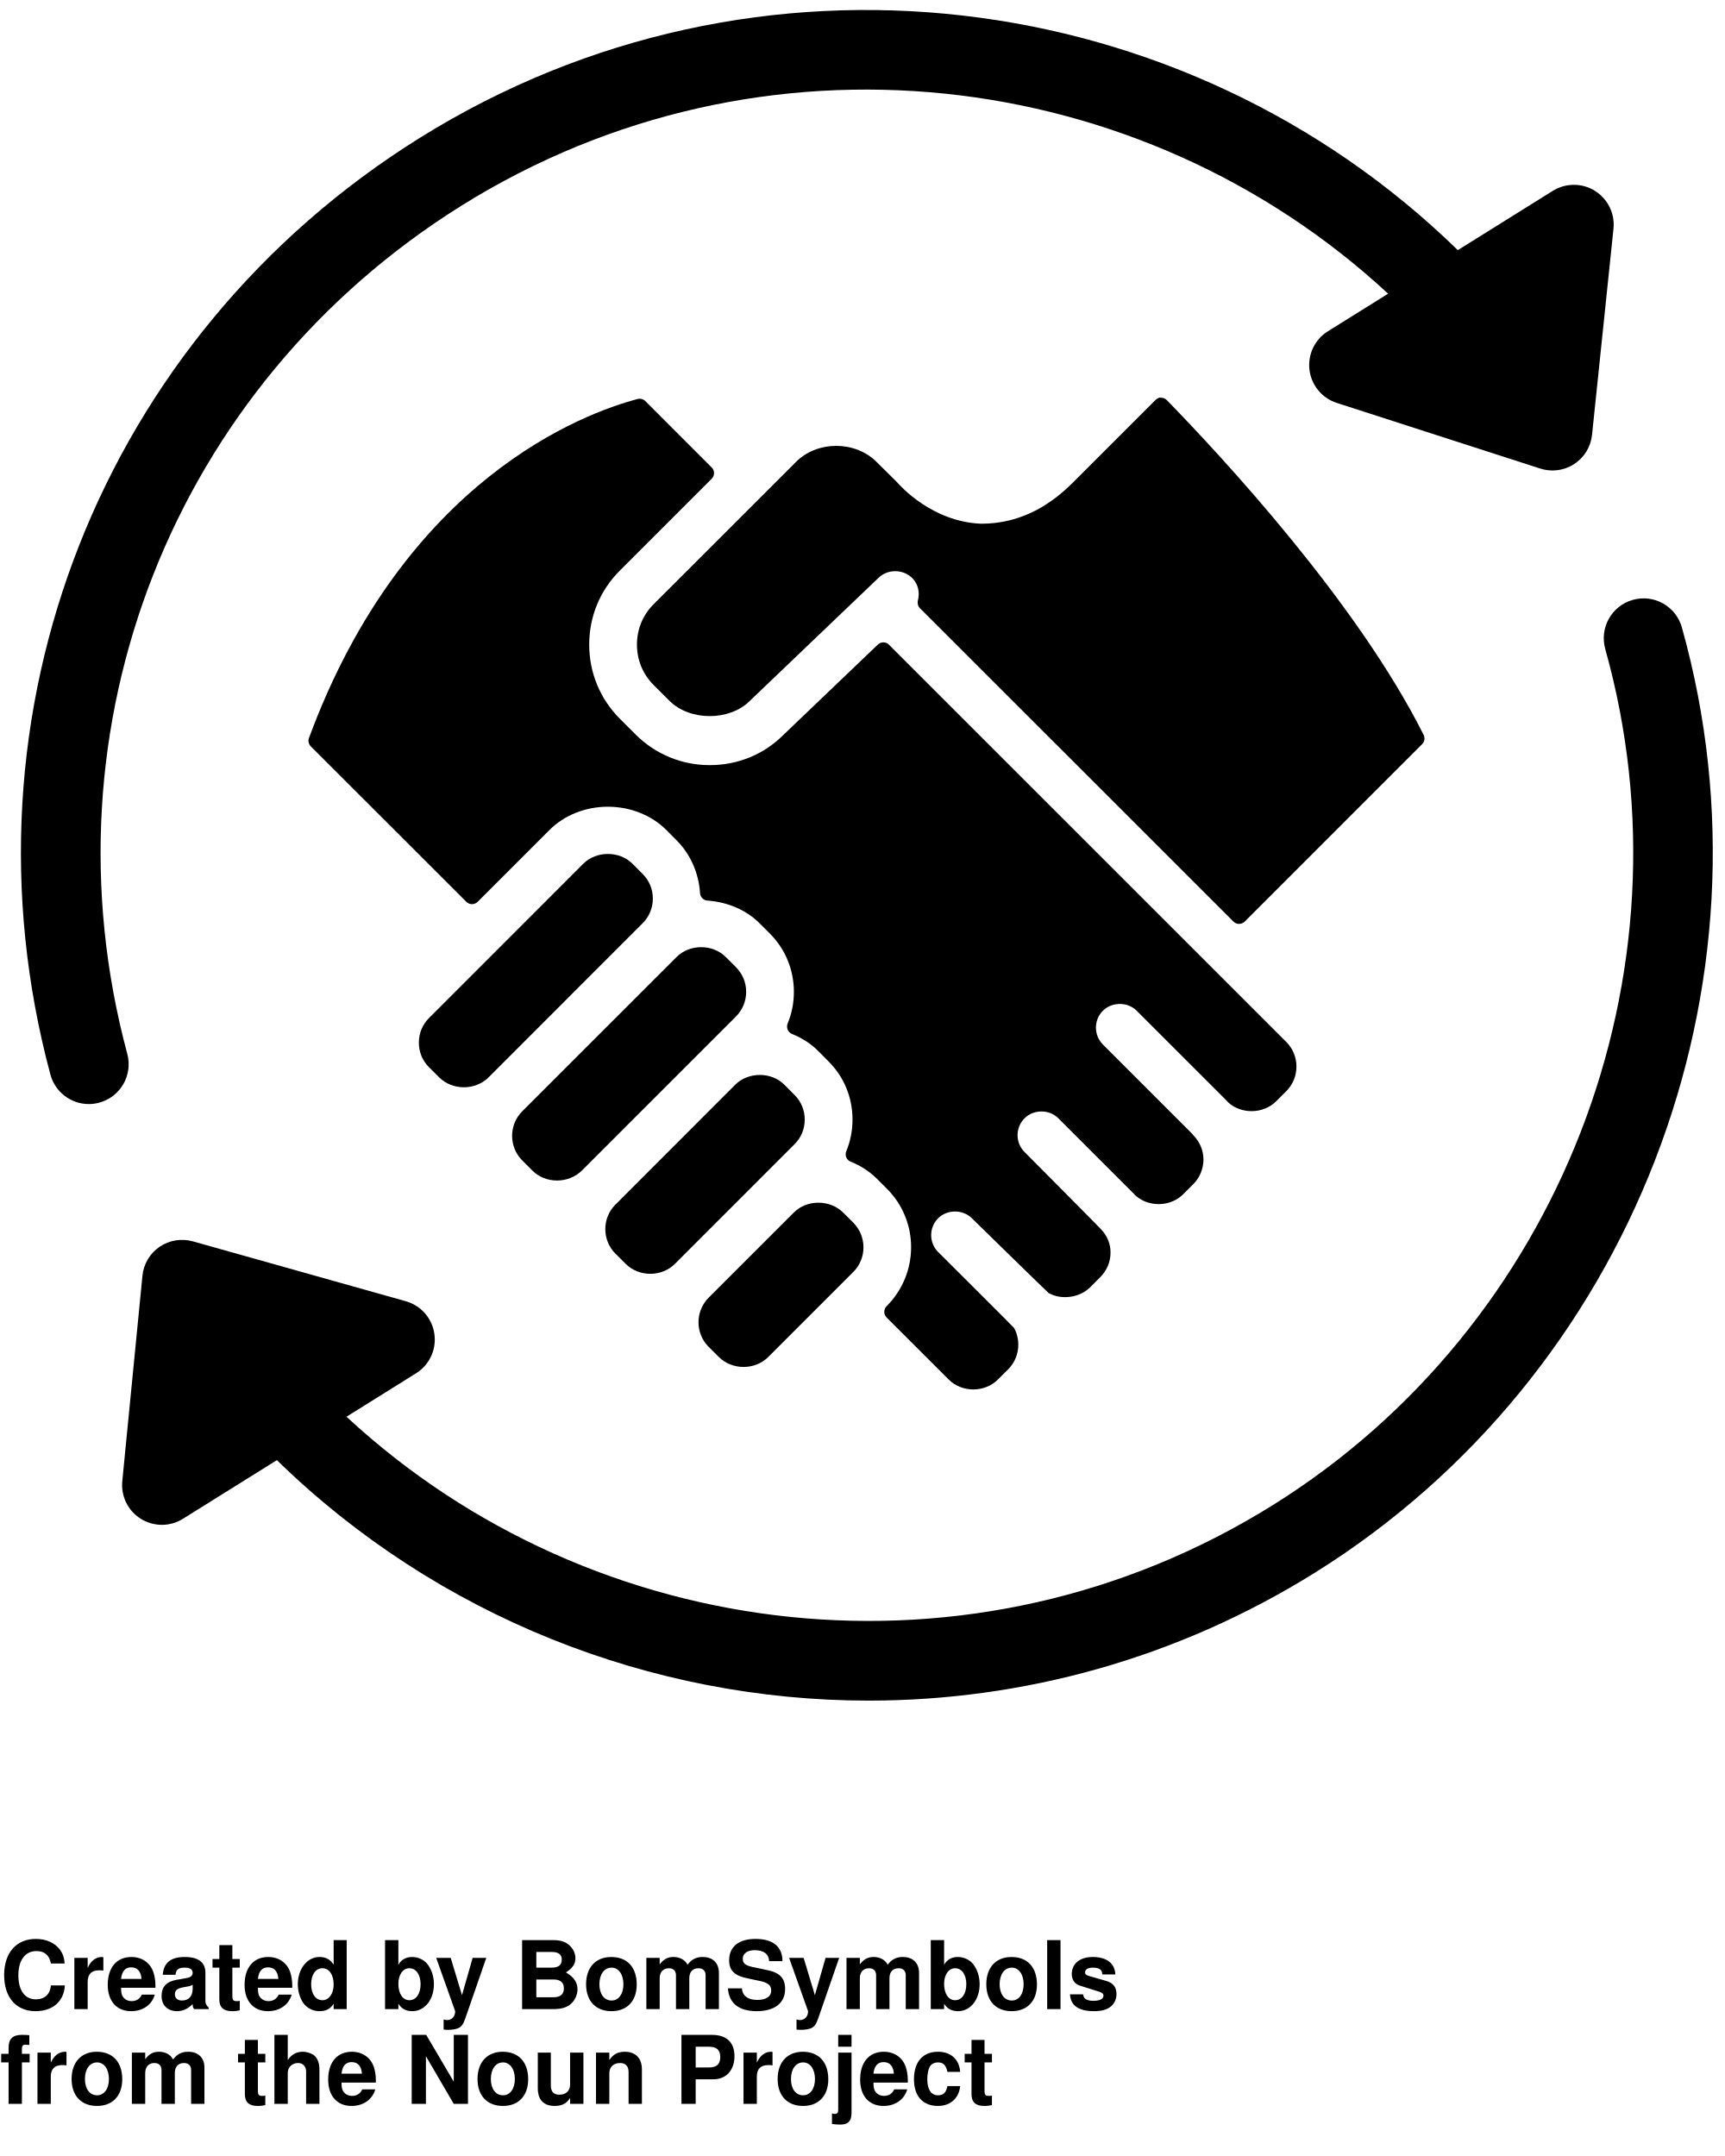
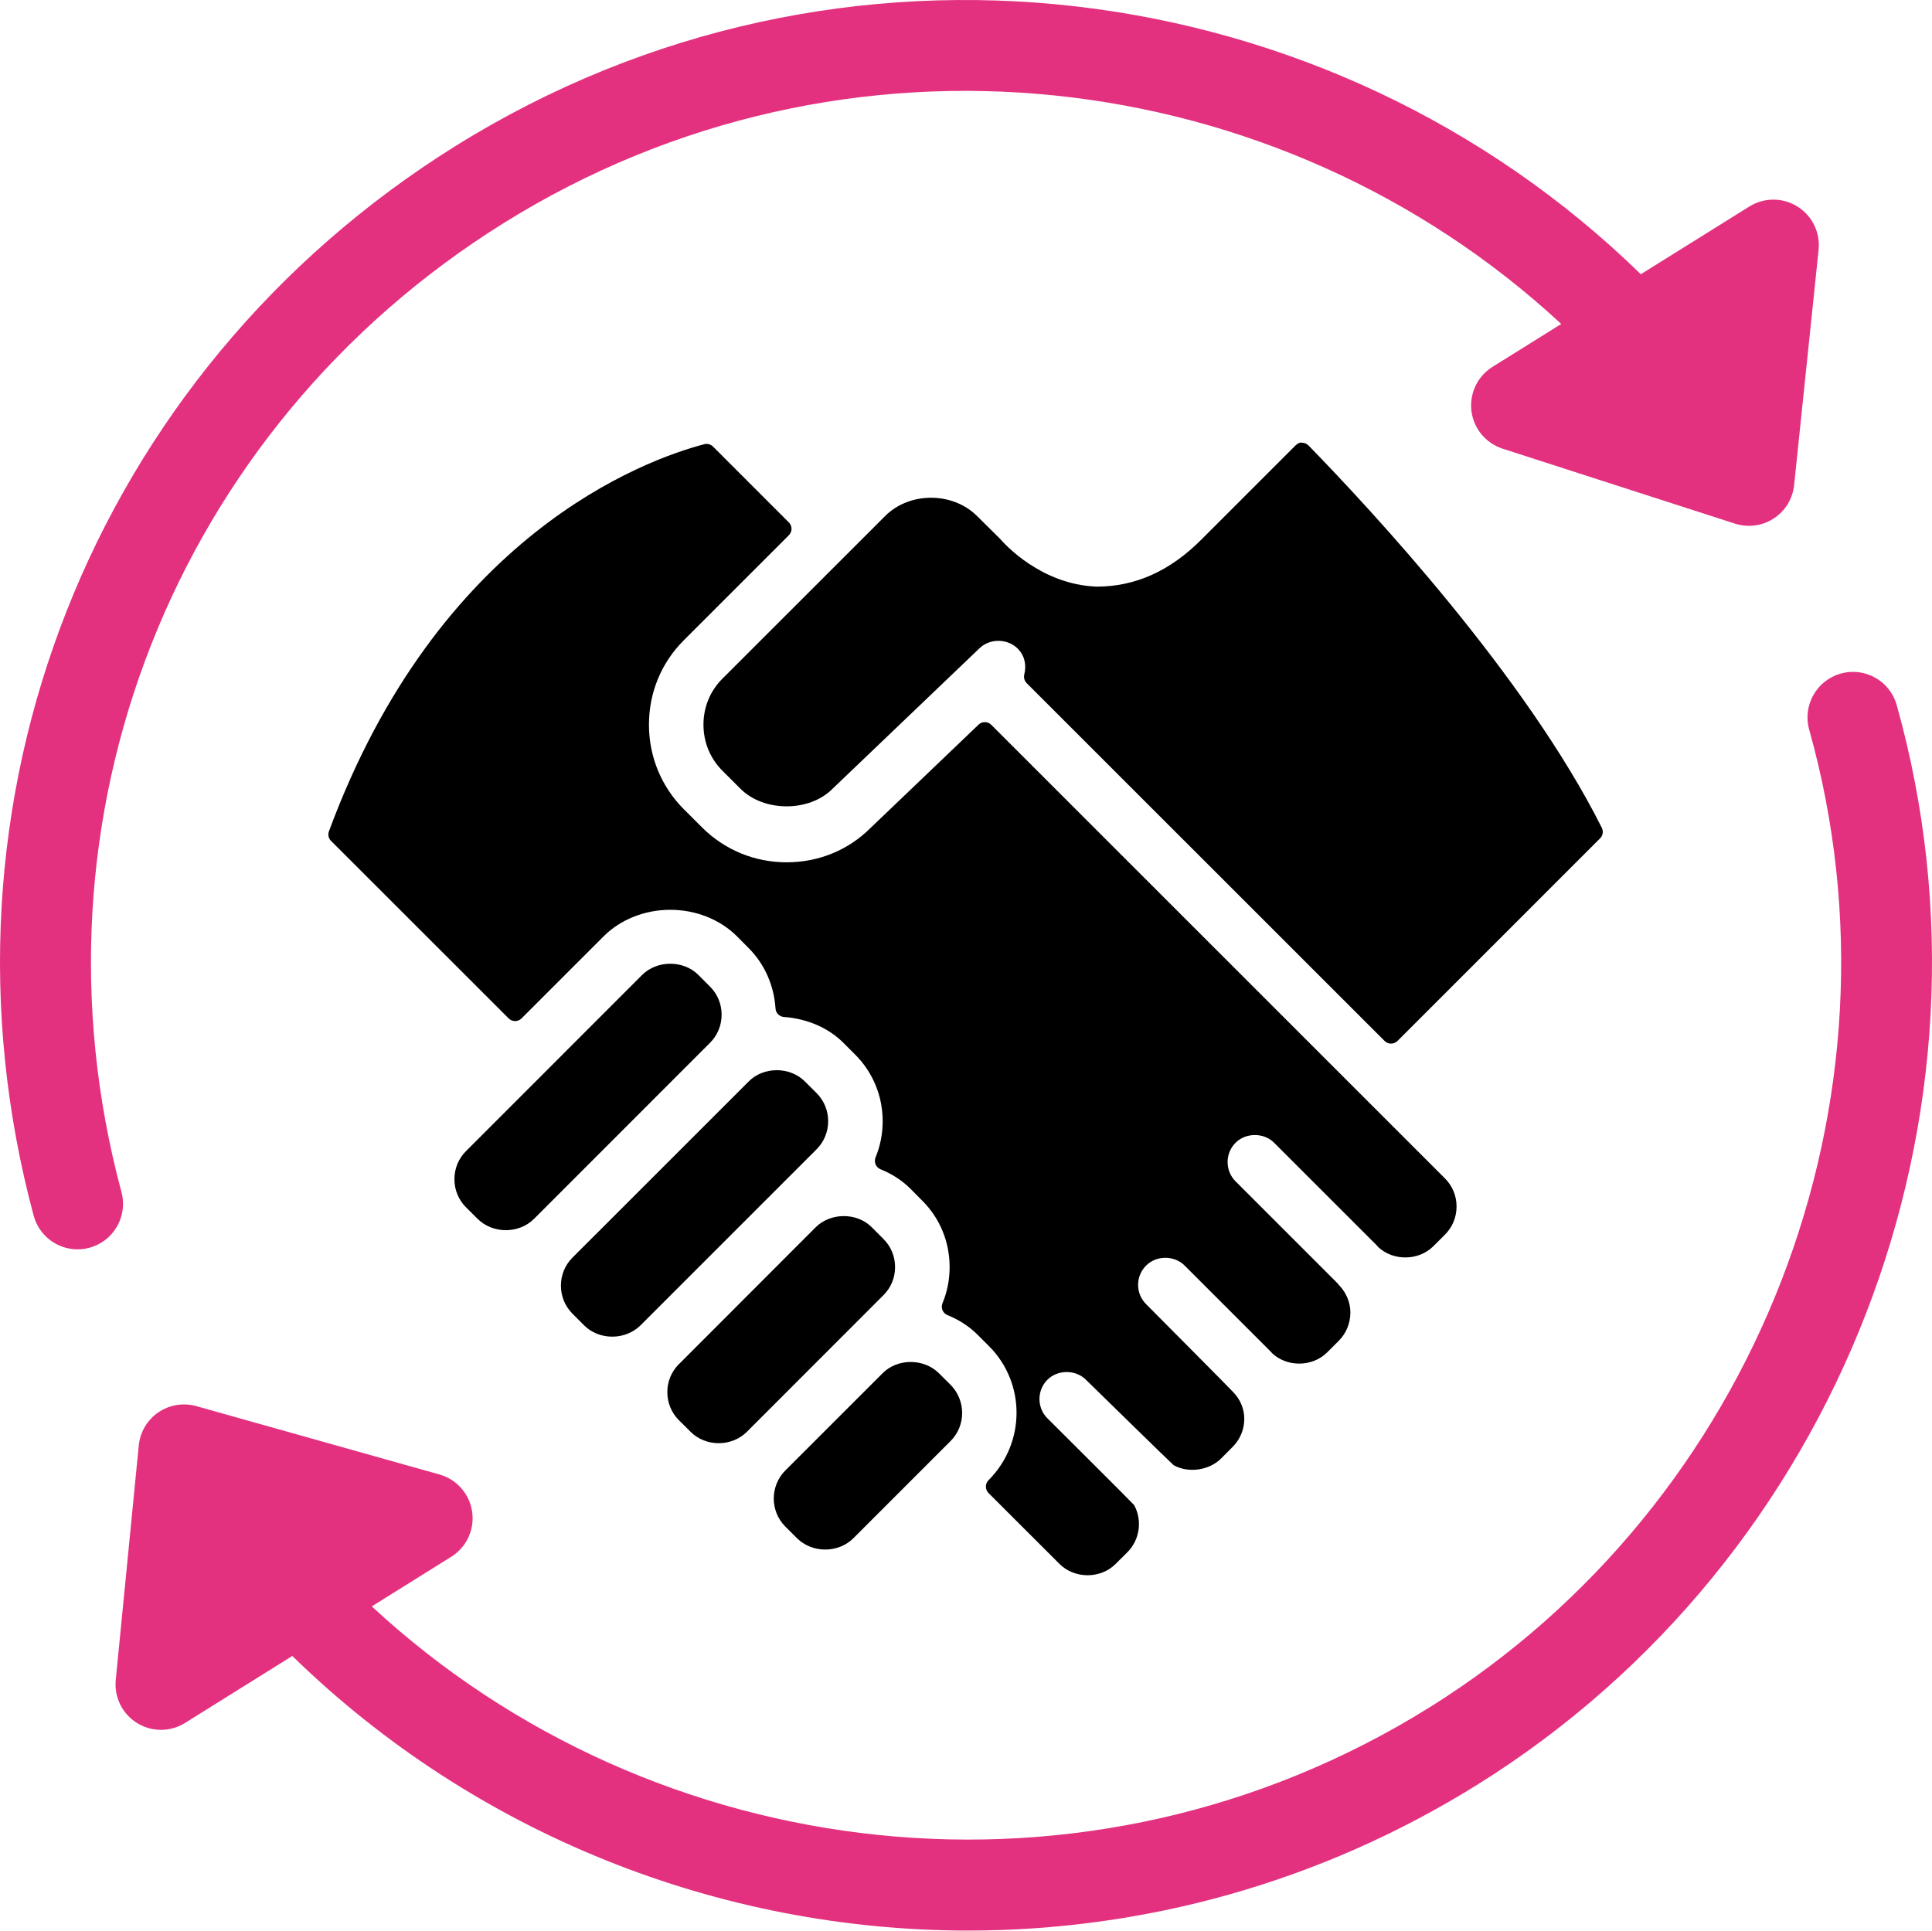
- <svg xmlns="http://www.w3.org/2000/svg" version="1.1" x="0px" y="0px" viewBox="0 0 91 113.75" enable-background="new 0 0 91 91" xml:space="preserve">
-   <g>
-     <path d="M48.532,32.09l16.536,16.532c0.082,0.081,0.188,0.123,0.297,0.123c0.106,0,0.216-0.042,0.298-0.123l9.361-9.363   c0.128-0.127,0.158-0.324,0.078-0.486c-3.511-7.002-10.646-14.685-13.549-17.663c-0.078-0.081-0.187-0.127-0.298-0.127   c-0.08-0.037-0.222,0.045-0.301,0.123l-4.358,4.358c-1.438,1.438-3.033,2.167-4.834,2.167h-0.002   c-2.569-0.099-4.253-1.973-4.458-2.21l-1.061-1.05c-1.128-1.128-3.12-1.13-4.247-0.002l-7.519,7.516   c-0.564,0.562-0.874,1.317-0.874,2.123c0,0.808,0.31,1.563,0.874,2.127l0.837,0.836c1.085,1.083,3.175,1.077,4.243,0.008   l6.803-6.505c0.489-0.468,1.316-0.447,1.781,0.041c0.292,0.301,0.394,0.729,0.283,1.175C48.387,31.833,48.428,31.985,48.532,32.09z   " />
-     <path d="M28.097,61.771c0.326,0.326,0.798,0.513,1.29,0.513c0.49,0,0.96-0.185,1.3-0.517l8.14-8.14   c0.345-0.345,0.535-0.806,0.535-1.299c0-0.492-0.19-0.951-0.535-1.298l-0.542-0.539c-0.693-0.693-1.907-0.689-2.59-0.002   l-8.144,8.142c-0.345,0.345-0.535,0.806-0.535,1.296c0,0.489,0.19,0.95,0.533,1.295L28.097,61.771z" />
-     <path d="M34.042,21.159c-0.107-0.104-0.265-0.147-0.405-0.108c-2.789,0.734-12.282,4.196-17.337,17.884   c-0.057,0.154-0.021,0.326,0.096,0.443l8.206,8.202c0.164,0.164,0.431,0.164,0.595,0l3.792-3.792   c0.779-0.779,1.901-1.226,3.078-1.226c1.178,0,2.299,0.445,3.079,1.222l0.543,0.547c0.732,0.732,1.173,1.726,1.241,2.792   c0.014,0.209,0.181,0.377,0.39,0.391c1.079,0.079,2.055,0.503,2.748,1.196l0.539,0.539c0.822,0.821,1.273,1.916,1.273,3.08   c0,0.583-0.11,1.145-0.328,1.67c-0.042,0.104-0.042,0.22,0,0.324c0.043,0.103,0.127,0.185,0.23,0.228   c0.535,0.215,0.999,0.519,1.378,0.896l0.545,0.55c0.818,0.813,1.268,1.904,1.268,3.071c0,0.582-0.111,1.145-0.329,1.672   c-0.043,0.103-0.043,0.219,0,0.323c0.045,0.104,0.127,0.185,0.232,0.226c0.533,0.216,0.997,0.517,1.38,0.898l0.539,0.538   c1.695,1.699,1.698,4.464-0.024,6.19c-0.078,0.078-0.123,0.186-0.123,0.298c0,0.11,0.045,0.217,0.123,0.297l3.279,3.275   c0.329,0.332,0.804,0.522,1.296,0.522c0.494,0,0.966-0.19,1.294-0.521l0.548-0.545c0.569-0.573,0.697-1.467,0.308-2.177   c-0.025-0.045-4.005-4.007-4.005-4.007c-0.488-0.488-0.49-1.284-0.007-1.776c0.47-0.475,1.292-0.486,1.776-0.016   c0,0,4.02,3.936,4.064,3.959c0.679,0.376,1.632,0.242,2.187-0.307l0.536-0.54c0.347-0.347,0.538-0.808,0.538-1.298   c0-0.447-0.172-0.881-0.507-1.229c-0.018-0.035-4.029-4.069-4.029-4.069c-0.238-0.238-0.369-0.554-0.369-0.891   c0-0.336,0.131-0.651,0.369-0.89c0.476-0.479,1.304-0.48,1.782,0l3.98,3.979l0.071,0.08c0.697,0.642,1.855,0.625,2.529-0.045   l0.537-0.537c0.345-0.343,0.534-0.804,0.539-1.301c0-0.453-0.175-0.892-0.492-1.238c-0.008-0.008-0.021-0.021-0.035-0.033   c-0.02-0.03-0.047-0.063-0.063-0.082l-4.715-4.715c-0.49-0.492-0.49-1.29,0-1.782c0.477-0.476,1.307-0.478,1.782,0l4.743,4.741   c0.017,0.025,0.054,0.066,0.075,0.087c0.699,0.642,1.859,0.626,2.535-0.046l0.54-0.539c0.347-0.347,0.535-0.808,0.535-1.3   c0-0.491-0.19-0.95-0.537-1.297L46.896,34.014c-0.16-0.162-0.423-0.164-0.587-0.006l-4.989,4.772   c-1.021,1.023-2.397,1.588-3.878,1.588c-1.48,0-2.867-0.574-3.909-1.615l-0.836-0.834c-1.04-1.042-1.614-2.43-1.614-3.911   c0-1.48,0.572-2.867,1.614-3.902l4.848-4.848c0.078-0.08,0.124-0.187,0.124-0.297c0-0.113-0.045-0.22-0.124-0.297L34.042,21.159z" />
-     <path d="M34.44,47.409c0-0.494-0.191-0.953-0.533-1.294l-0.546-0.549c-0.685-0.681-1.896-0.685-2.592,0.004l-8.138,8.142   c-0.344,0.343-0.535,0.804-0.535,1.296c0,0.494,0.191,0.954,0.535,1.299l0.542,0.539c0.33,0.329,0.804,0.519,1.298,0.519   c0.493,0,0.966-0.189,1.298-0.519l8.136-8.14C34.249,48.363,34.44,47.901,34.44,47.409z" />
-     <path d="M37.928,71.601c0.333,0.331,0.804,0.519,1.298,0.519c0.492,0,0.964-0.188,1.296-0.519l4.495-4.495   c0.714-0.714,0.712-1.879-0.002-2.598l-0.539-0.536c-0.697-0.692-1.912-0.69-2.595-0.002l-4.497,4.495   c-0.714,0.716-0.714,1.881,0.002,2.597L37.928,71.601z" />
-     <path d="M33.008,66.681c0.333,0.335,0.804,0.525,1.296,0.525c0.494,0,0.966-0.19,1.3-0.523l6.314-6.318   c0.345-0.342,0.535-0.804,0.535-1.296c0-0.489-0.188-0.949-0.531-1.292l-0.548-0.55c-0.685-0.687-1.901-0.683-2.588,0.002   l-6.29,6.297c-0.019,0.014-0.035,0.029-0.049,0.047c-0.333,0.343-0.515,0.794-0.515,1.271c0,0.495,0.191,0.957,0.535,1.299   L33.008,66.681z" />
-     <path d="M4.685,58.25c0.181,0,0.365-0.024,0.548-0.074c1.12-0.301,1.782-1.451,1.482-2.573   C2.068,38.318,9.158,20.331,24.356,10.844c15.795-9.86,35.827-7.438,48.872,4.651l-3.177,1.983   c-0.693,0.432-1.07,1.226-0.972,2.039c0.101,0.81,0.662,1.488,1.439,1.74l10.735,3.464c0.212,0.067,0.429,0.101,0.646,0.101   c0.402,0,0.802-0.115,1.146-0.341c0.532-0.344,0.876-0.913,0.941-1.542l1.131-10.872c0.082-0.797-0.298-1.573-0.977-1.997   c-0.681-0.425-1.545-0.425-2.225,0l-5.011,3.127C62.535-0.823,39.903-3.813,22.133,7.282C5.356,17.753-2.47,37.611,2.659,56.694   C2.912,57.632,3.758,58.25,4.685,58.25z" />
-     <path d="M86.138,31.649c-1.117,0.313-1.768,1.472-1.456,2.59c4.808,17.148-2.403,35.721-17.53,45.167   c-15.795,9.858-35.829,7.432-48.874-4.66l3.671-2.292c0.705-0.439,1.085-1.255,0.966-2.078c-0.117-0.824-0.71-1.499-1.509-1.724   l-11.234-3.159c-0.597-0.166-1.241-0.062-1.753,0.287c-0.513,0.351-0.845,0.91-0.905,1.53L6.451,78.145   c-0.078,0.796,0.301,1.567,0.982,1.989c0.339,0.21,0.724,0.316,1.108,0.316c0.385,0,0.771-0.106,1.111-0.32l4.955-3.093   c8.445,8.24,19.733,12.687,31.225,12.687c8.06-0.002,16.218-2.183,23.545-6.756c16.697-10.426,24.654-30.93,19.349-49.863   C88.414,31.987,87.256,31.333,86.138,31.649z" />
+ <svg xmlns="http://www.w3.org/2000/svg" version="1.1" x="0px" y="0px" viewBox="0 0 89.252 89.197" enable-background="new 0 0 91 91" xml:space="preserve" id="svg902" width="89.252" height="89.197">
+   <defs id="defs906" />
+   <g id="g896" transform="translate(-1.103459,-0.5274594)">
+     <path d="m 48.532,32.09 16.536,16.532 c 0.082,0.081 0.188,0.123 0.297,0.123 0.106,0 0.216,-0.042 0.298,-0.123 l 9.361,-9.363 c 0.128,-0.127 0.158,-0.324 0.078,-0.486 C 71.591,31.771 64.456,24.088 61.553,21.11 c -0.078,-0.081 -0.187,-0.127 -0.298,-0.127 -0.08,-0.037 -0.222,0.045 -0.301,0.123 l -4.358,4.358 c -1.438,1.438 -3.033,2.167 -4.834,2.167 H 51.76 c -2.569,-0.099 -4.253,-1.973 -4.458,-2.21 l -1.061,-1.05 c -1.128,-1.128 -3.12,-1.13 -4.247,-0.002 l -7.519,7.516 c -0.564,0.562 -0.874,1.317 -0.874,2.123 0,0.808 0.31,1.563 0.874,2.127 l 0.837,0.836 c 1.085,1.083 3.175,1.077 4.243,0.008 l 6.803,-6.505 c 0.489,-0.468 1.316,-0.447 1.781,0.041 0.292,0.301 0.394,0.729 0.283,1.175 -0.035,0.143 0.006,0.295 0.11,0.4 z" id="path880" />
+     <path d="m 28.097,61.771 c 0.326,0.326 0.798,0.513 1.29,0.513 0.49,0 0.96,-0.185 1.3,-0.517 l 8.14,-8.14 c 0.345,-0.345 0.535,-0.806 0.535,-1.299 0,-0.492 -0.19,-0.951 -0.535,-1.298 l -0.542,-0.539 c -0.693,-0.693 -1.907,-0.689 -2.59,-0.002 l -8.144,8.142 c -0.345,0.345 -0.535,0.806 -0.535,1.296 0,0.489 0.19,0.95 0.533,1.295 z" id="path882" />
+     <path d="m 34.042,21.159 c -0.107,-0.104 -0.265,-0.147 -0.405,-0.108 -2.789,0.734 -12.282,4.196 -17.337,17.884 -0.057,0.154 -0.021,0.326 0.096,0.443 l 8.206,8.202 c 0.164,0.164 0.431,0.164 0.595,0 l 3.792,-3.792 c 0.779,-0.779 1.901,-1.226 3.078,-1.226 1.178,0 2.299,0.445 3.079,1.222 l 0.543,0.547 c 0.732,0.732 1.173,1.726 1.241,2.792 0.014,0.209 0.181,0.377 0.39,0.391 1.079,0.079 2.055,0.503 2.748,1.196 l 0.539,0.539 c 0.822,0.821 1.273,1.916 1.273,3.08 0,0.583 -0.11,1.145 -0.328,1.67 -0.042,0.104 -0.042,0.22 0,0.324 0.043,0.103 0.127,0.185 0.23,0.228 0.535,0.215 0.999,0.519 1.378,0.896 l 0.545,0.55 c 0.818,0.813 1.268,1.904 1.268,3.071 0,0.582 -0.111,1.145 -0.329,1.672 -0.043,0.103 -0.043,0.219 0,0.323 0.045,0.104 0.127,0.185 0.232,0.226 0.533,0.216 0.997,0.517 1.38,0.898 l 0.539,0.538 c 1.695,1.699 1.698,4.464 -0.024,6.19 -0.078,0.078 -0.123,0.186 -0.123,0.298 0,0.11 0.045,0.217 0.123,0.297 l 3.279,3.275 c 0.329,0.332 0.804,0.522 1.296,0.522 0.494,0 0.966,-0.19 1.294,-0.521 l 0.548,-0.545 c 0.569,-0.573 0.697,-1.467 0.308,-2.177 -0.025,-0.045 -4.005,-4.007 -4.005,-4.007 -0.488,-0.488 -0.49,-1.284 -0.007,-1.776 0.47,-0.475 1.292,-0.486 1.776,-0.016 0,0 4.02,3.936 4.064,3.959 0.679,0.376 1.632,0.242 2.187,-0.307 l 0.536,-0.54 c 0.347,-0.347 0.538,-0.808 0.538,-1.298 0,-0.447 -0.172,-0.881 -0.507,-1.229 -0.018,-0.035 -4.029,-4.069 -4.029,-4.069 -0.238,-0.238 -0.369,-0.554 -0.369,-0.891 0,-0.336 0.131,-0.651 0.369,-0.89 0.476,-0.479 1.304,-0.48 1.782,0 l 3.98,3.979 0.071,0.08 c 0.697,0.642 1.855,0.625 2.529,-0.045 l 0.537,-0.537 c 0.345,-0.343 0.534,-0.804 0.539,-1.301 0,-0.453 -0.175,-0.892 -0.492,-1.238 -0.008,-0.008 -0.021,-0.021 -0.035,-0.033 -0.02,-0.03 -0.047,-0.063 -0.063,-0.082 l -4.715,-4.715 c -0.49,-0.492 -0.49,-1.29 0,-1.782 0.477,-0.476 1.307,-0.478 1.782,0 l 4.743,4.741 c 0.017,0.025 0.054,0.066 0.075,0.087 0.699,0.642 1.859,0.626 2.535,-0.046 l 0.54,-0.539 c 0.347,-0.347 0.535,-0.808 0.535,-1.3 0,-0.491 -0.19,-0.95 -0.537,-1.297 L 46.896,34.014 C 46.736,33.852 46.473,33.85 46.309,34.008 L 41.32,38.78 c -1.021,1.023 -2.397,1.588 -3.878,1.588 -1.48,0 -2.867,-0.574 -3.909,-1.615 l -0.836,-0.834 c -1.04,-1.042 -1.614,-2.43 -1.614,-3.911 0,-1.48 0.572,-2.867 1.614,-3.902 l 4.848,-4.848 c 0.078,-0.08 0.124,-0.187 0.124,-0.297 0,-0.113 -0.045,-0.22 -0.124,-0.297 z" id="path884" />
+     <path d="m 34.44,47.409 c 0,-0.494 -0.191,-0.953 -0.533,-1.294 l -0.546,-0.549 c -0.685,-0.681 -1.896,-0.685 -2.592,0.004 l -8.138,8.142 c -0.344,0.343 -0.535,0.804 -0.535,1.296 0,0.494 0.191,0.954 0.535,1.299 l 0.542,0.539 c 0.33,0.329 0.804,0.519 1.298,0.519 0.493,0 0.966,-0.189 1.298,-0.519 l 8.136,-8.14 c 0.344,-0.343 0.535,-0.805 0.535,-1.297 z" id="path886" />
+     <path d="m 37.928,71.601 c 0.333,0.331 0.804,0.519 1.298,0.519 0.492,0 0.964,-0.188 1.296,-0.519 l 4.495,-4.495 c 0.714,-0.714 0.712,-1.879 -0.002,-2.598 L 44.476,63.972 C 43.779,63.28 42.564,63.282 41.881,63.97 l -4.497,4.495 c -0.714,0.716 -0.714,1.881 0.002,2.597 z" id="path888" />
+     <path d="m 33.008,66.681 c 0.333,0.335 0.804,0.525 1.296,0.525 0.494,0 0.966,-0.19 1.3,-0.523 l 6.314,-6.318 c 0.345,-0.342 0.535,-0.804 0.535,-1.296 0,-0.489 -0.188,-0.949 -0.531,-1.292 l -0.548,-0.55 c -0.685,-0.687 -1.901,-0.683 -2.588,0.002 l -6.29,6.297 c -0.019,0.014 -0.035,0.029 -0.049,0.047 -0.333,0.343 -0.515,0.794 -0.515,1.271 0,0.495 0.191,0.957 0.535,1.299 z" id="path890" />
+     <path d="m 4.685,58.25 c 0.181,0 0.365,-0.024 0.548,-0.074 1.12,-0.301 1.782,-1.451 1.482,-2.573 C 2.068,38.318 9.158,20.331 24.356,10.844 40.151,0.984 60.183,3.406 73.228,15.495 l -3.177,1.983 c -0.693,0.432 -1.07,1.226 -0.972,2.039 0.101,0.81 0.662,1.488 1.439,1.74 l 10.735,3.464 c 0.212,0.067 0.429,0.101 0.646,0.101 0.402,0 0.802,-0.115 1.146,-0.341 0.532,-0.344 0.876,-0.913 0.941,-1.542 l 1.131,-10.872 c 0.082,-0.797 -0.298,-1.573 -0.977,-1.997 -0.681,-0.425 -1.545,-0.425 -2.225,0 l -5.011,3.127 C 62.535,-0.823 39.903,-3.813 22.133,7.282 5.356,17.753 -2.47,37.611 2.659,56.694 2.912,57.632 3.758,58.25 4.685,58.25 Z" id="path892" style="fill:#e33180;fill-opacity:1" />
+     <path d="m 86.138,31.649 c -1.117,0.313 -1.768,1.472 -1.456,2.59 4.808,17.148 -2.403,35.721 -17.53,45.167 -15.795,9.858 -35.829,7.432 -48.874,-4.66 l 3.671,-2.292 c 0.705,-0.439 1.085,-1.255 0.966,-2.078 -0.117,-0.824 -0.71,-1.499 -1.509,-1.724 L 10.172,65.493 C 9.575,65.327 8.931,65.431 8.419,65.78 7.906,66.131 7.574,66.69 7.514,67.31 L 6.451,78.145 c -0.078,0.796 0.301,1.567 0.982,1.989 0.339,0.21 0.724,0.316 1.108,0.316 0.385,0 0.771,-0.106 1.111,-0.32 l 4.955,-3.093 c 8.445,8.24 19.733,12.687 31.225,12.687 8.06,-0.002 16.218,-2.183 23.545,-6.756 16.697,-10.426 24.654,-30.93 19.349,-49.863 -0.312,-1.118 -1.47,-1.772 -2.588,-1.456 z" id="path894" style="fill:#e33180;fill-opacity:1" />
  </g>
-   <text x="0" y="106" fill="#000000" font-size="5px" font-weight="bold" font-family="'Helvetica Neue', Helvetica, Arial-Unicode, Arial, Sans-serif">Created by BomSymbols</text>
-   <text x="0" y="111" fill="#000000" font-size="5px" font-weight="bold" font-family="'Helvetica Neue', Helvetica, Arial-Unicode, Arial, Sans-serif">from the Noun Project</text>
</svg>
